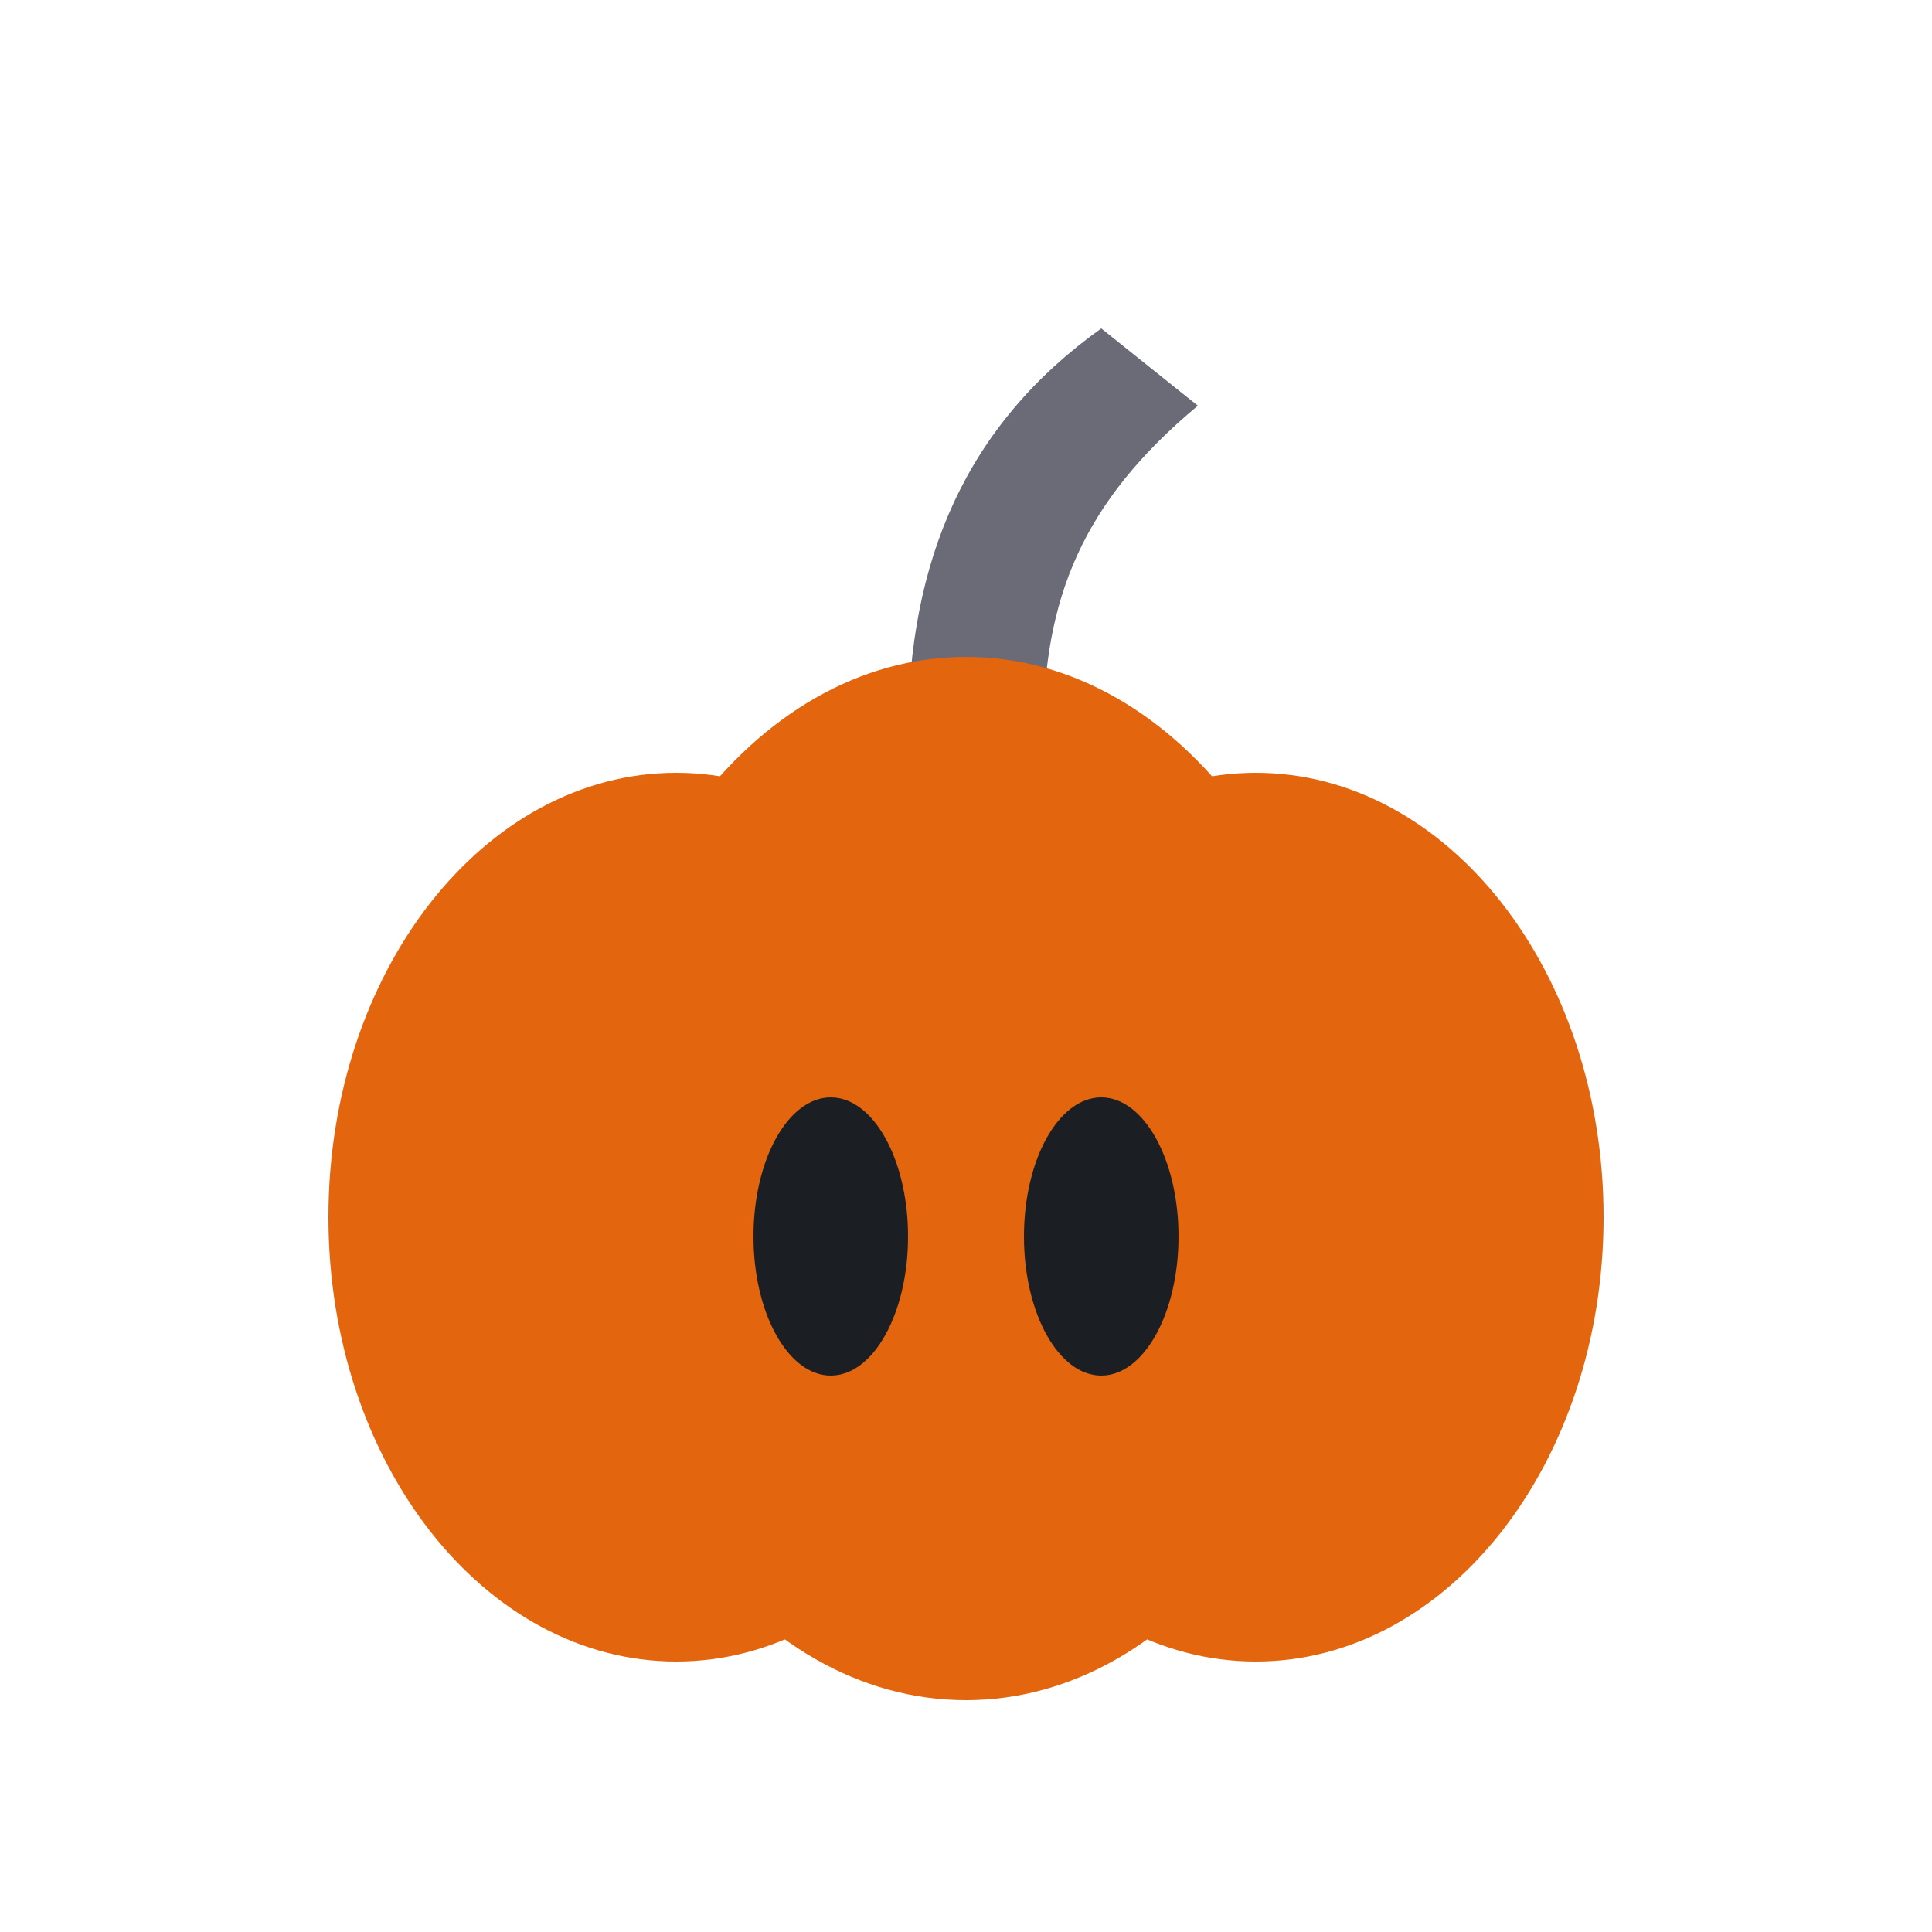
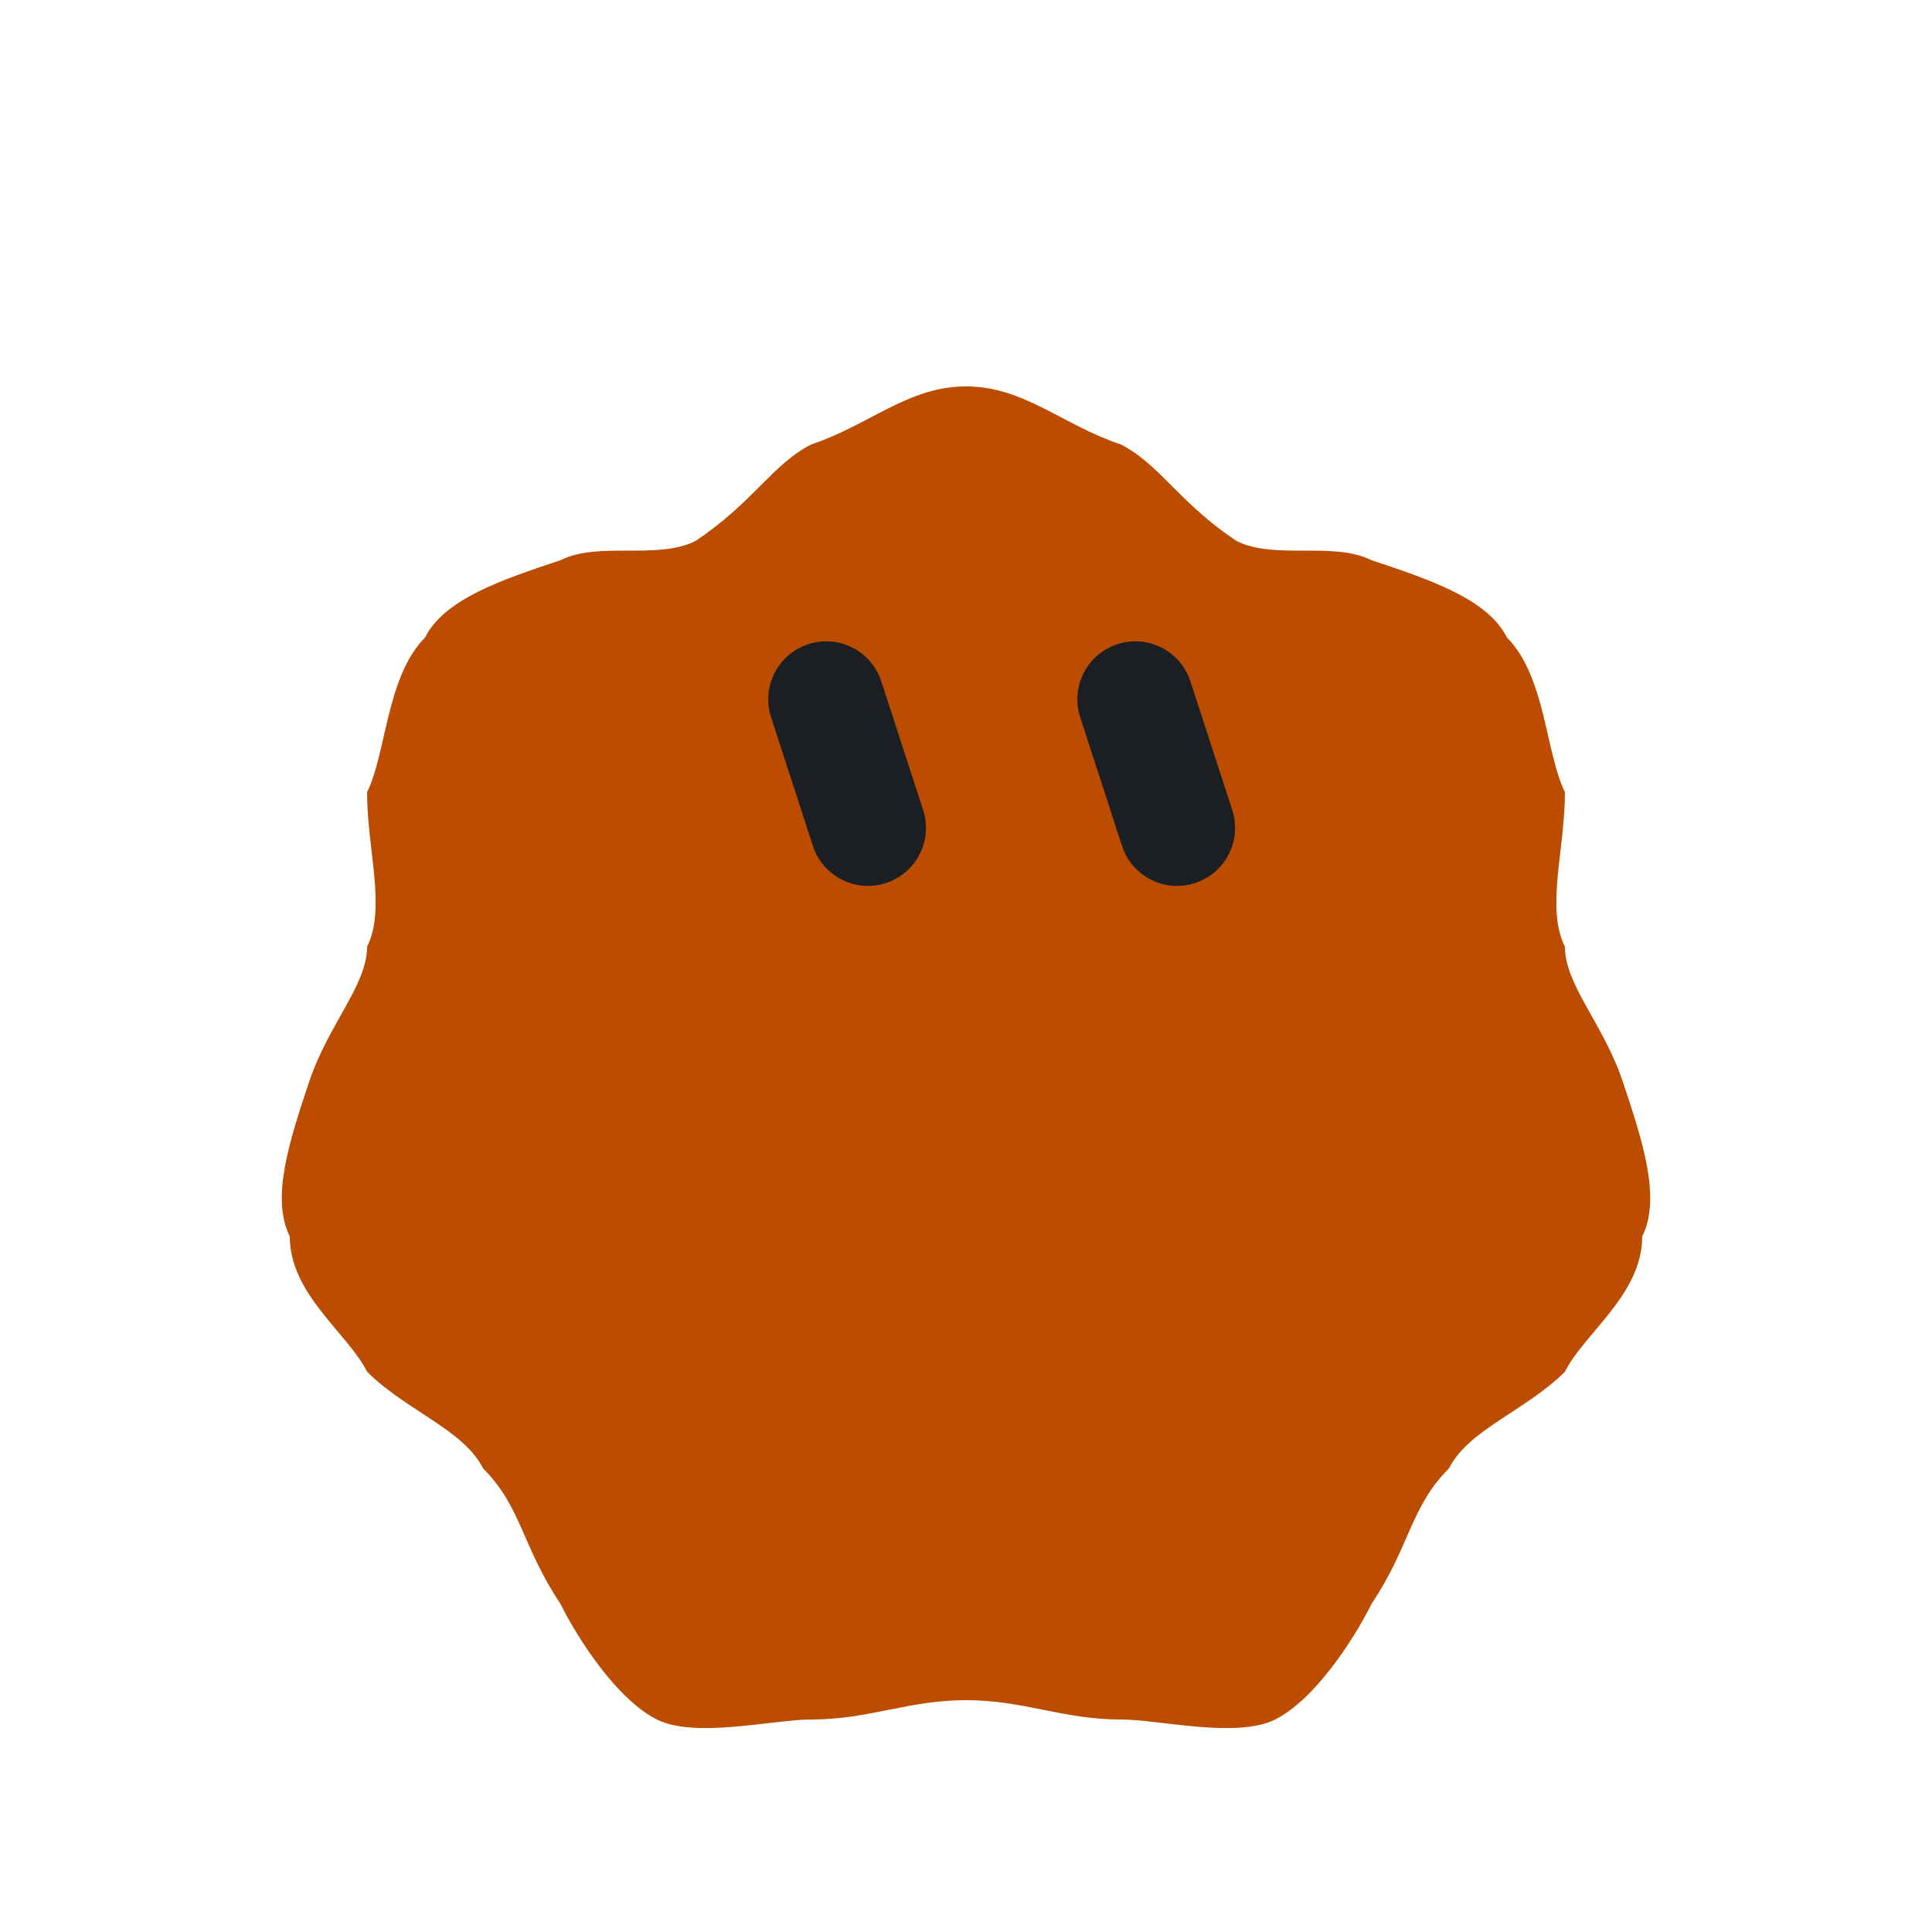
- <svg xmlns="http://www.w3.org/2000/svg" viewBox="0 0 100 100" role="img" aria-label="Forge as a pumpkin, Halloween" stroke-linecap="round" stroke-linejoin="round">
-   <g class="s">
-     <g class="q">
-       <g class="st">
-         <path d="M47 38C47 29 50 22 57 17L62 21C56 26 54 31 54 38Z" fill="#6b6b78" />
-       </g>
-       <ellipse cx="35" cy="63" rx="18" ry="23" fill="#e3650e" />
-       <ellipse cx="65" cy="63" rx="18" ry="23" fill="#e3650e" />
-       <ellipse cx="50" cy="61" rx="20" ry="27" fill="#e3650e" />
-       <g class="g" fill="#1b1f24">
-         <ellipse class="e" cx="43" cy="64" rx="4" ry="7.2" />
-         <ellipse class="e" cx="57" cy="64" rx="4" ry="7.2" />
-       </g>
+ <svg xmlns="http://www.w3.org/2000/svg" viewBox="0 0 100 100" role="img" aria-label="Forge: a cookie-edged builder">
+   <g class="b">
+     <path d="M84 56C85 59 86 62 85 64C85 67 82 69 81 71C79 73 76 74 75 76C73 78 73 80 71 83C70 85 68 88 66 89C64 90 60 89 58 89C55 89 53 88 50 88C47 88 45 89 42 89C40 89 36 90 34 89C32 88 30 85 29 83C27 80 27 78 25 76C24 74 21 73 19 71C18 69 15 67 15 64C14 62 15 59 16 56C17 53 19 51 19 49C20 47 19 44 19 41C20 39 20 35 22 33C23 31 26 30 29 29C31 28 34 29 36 28C39 26 40 24 42 23C45 22 47 20 50 20C53 20 55 22 58 23C60 24 61 26 64 28C66 29 69 28 71 29C74 30 77 31 78 33C80 35 80 39 81 41C81 44 80 47 81 49C81 51 83 53 84 56Z" fill="#bc4c00" />
+     <g transform="rotate(-18 44 40)">
+       <rect class="e" x="41" y="33" width="6" height="13" rx="3" fill="#1b1f24" />
+     </g>
+     <g transform="rotate(-18 60 40)">
+       <rect class="e" x="57" y="33" width="6" height="13" rx="3" fill="#1b1f24" />
    </g>
  </g>
</svg>
